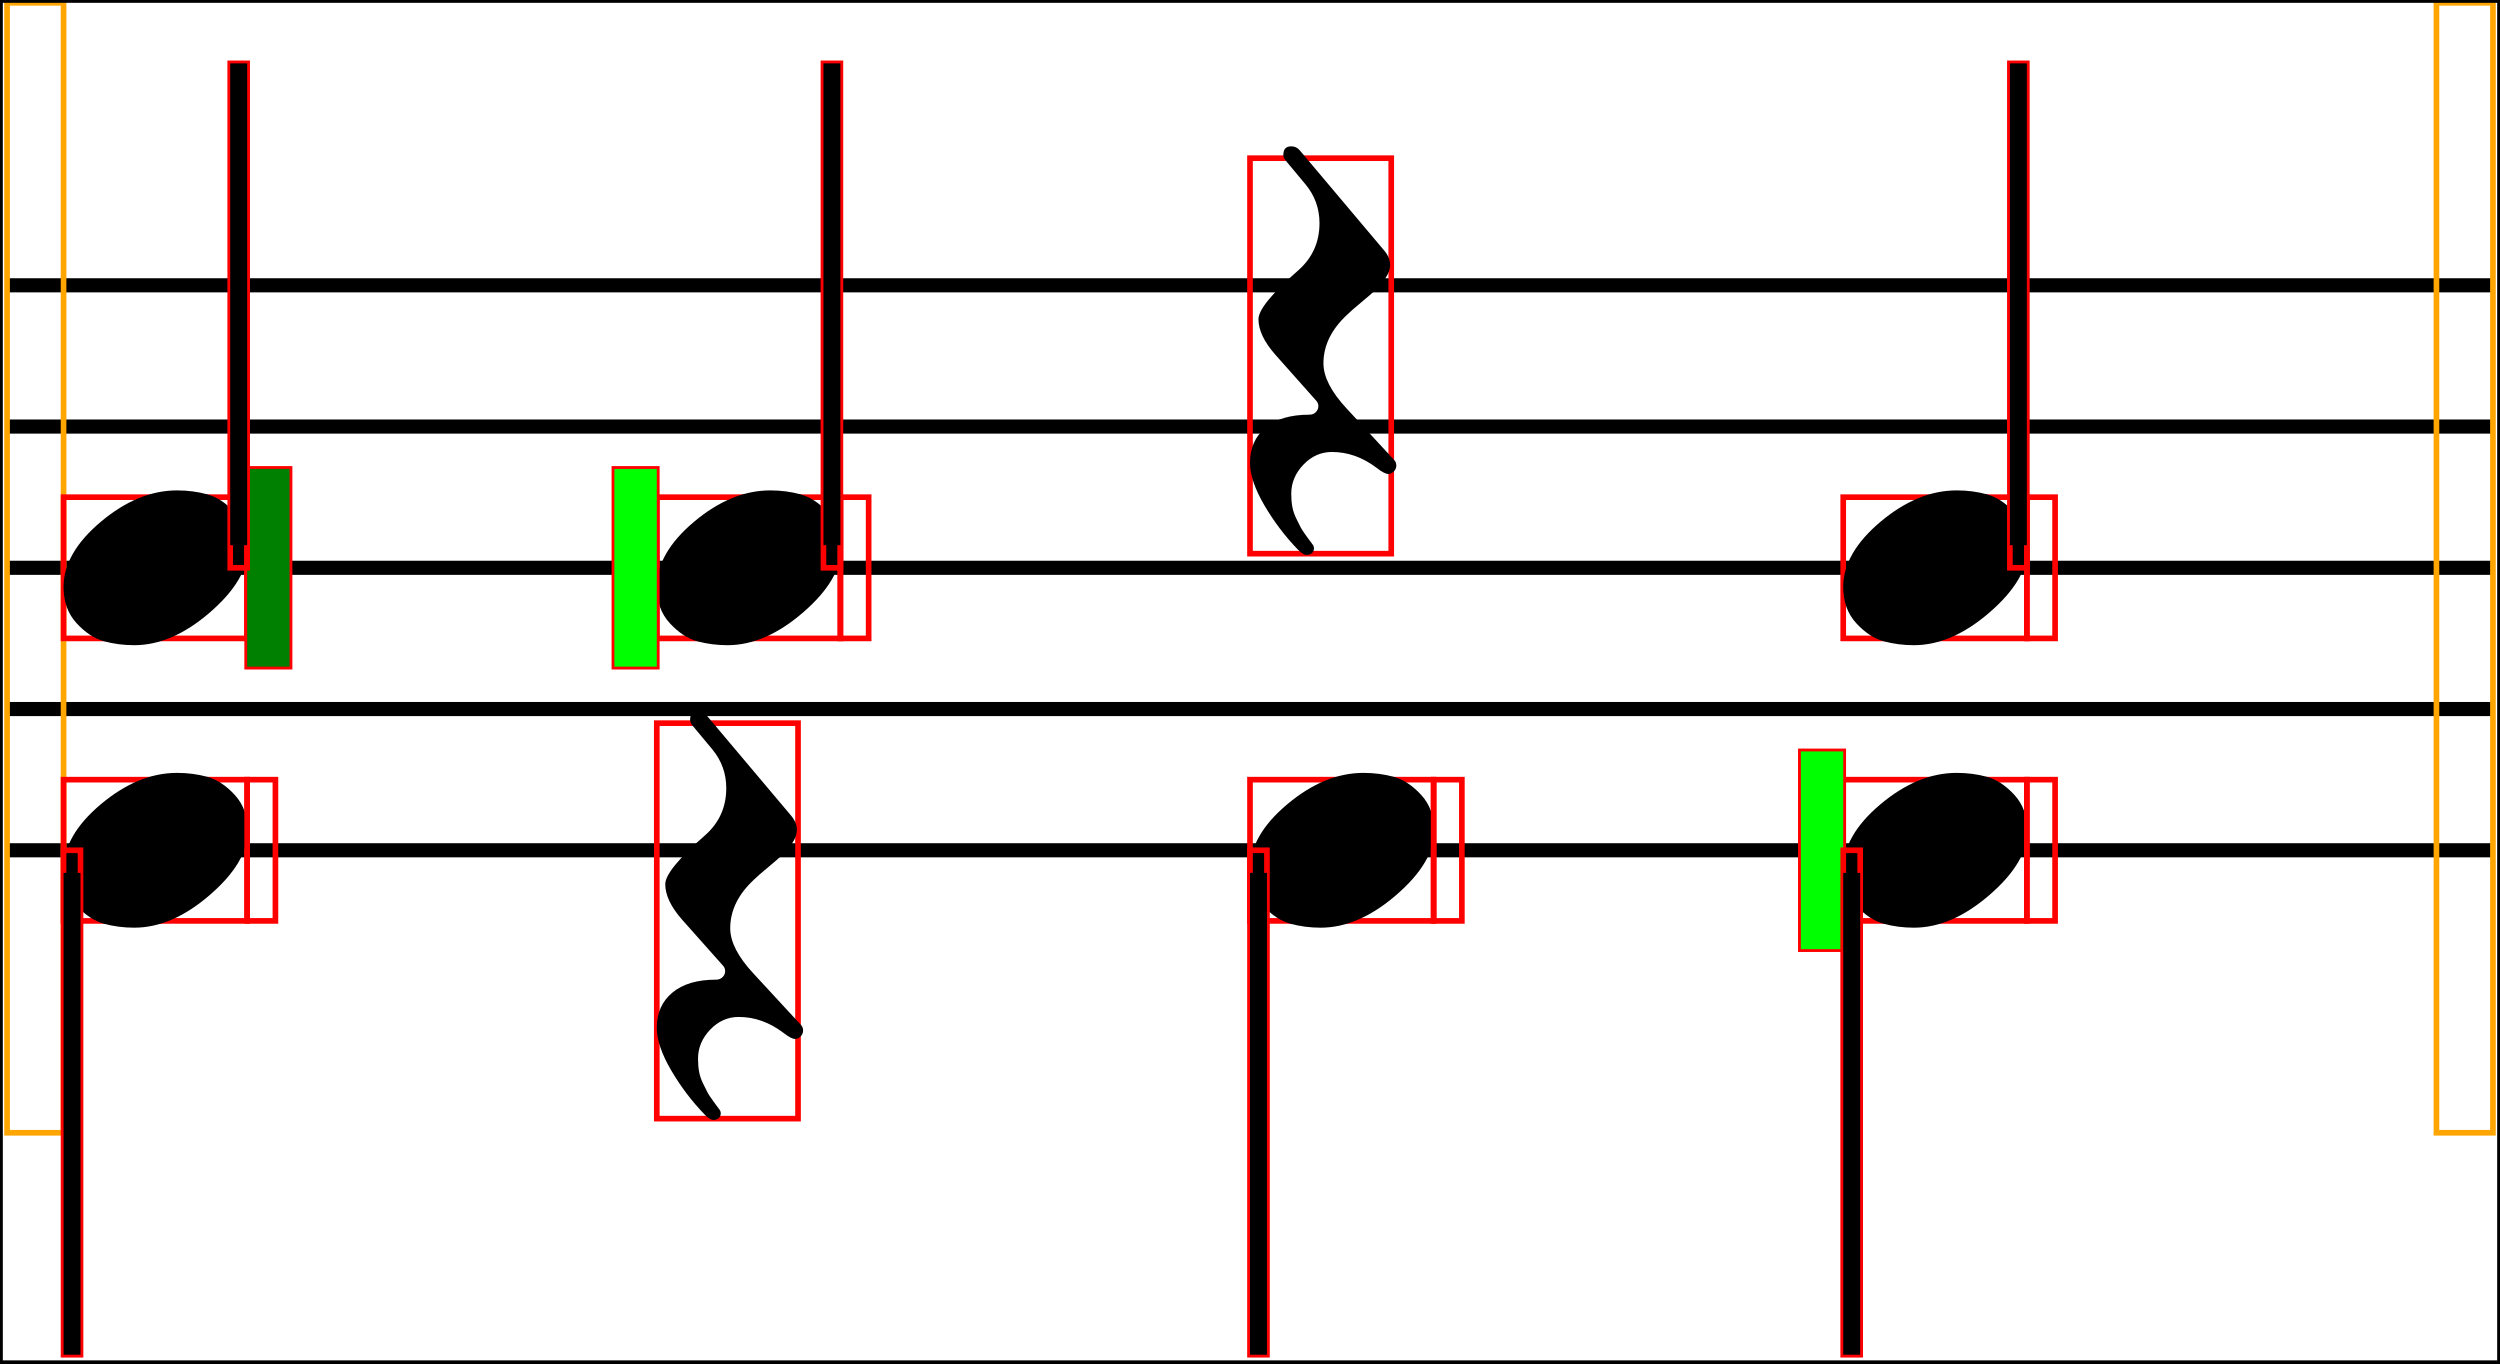
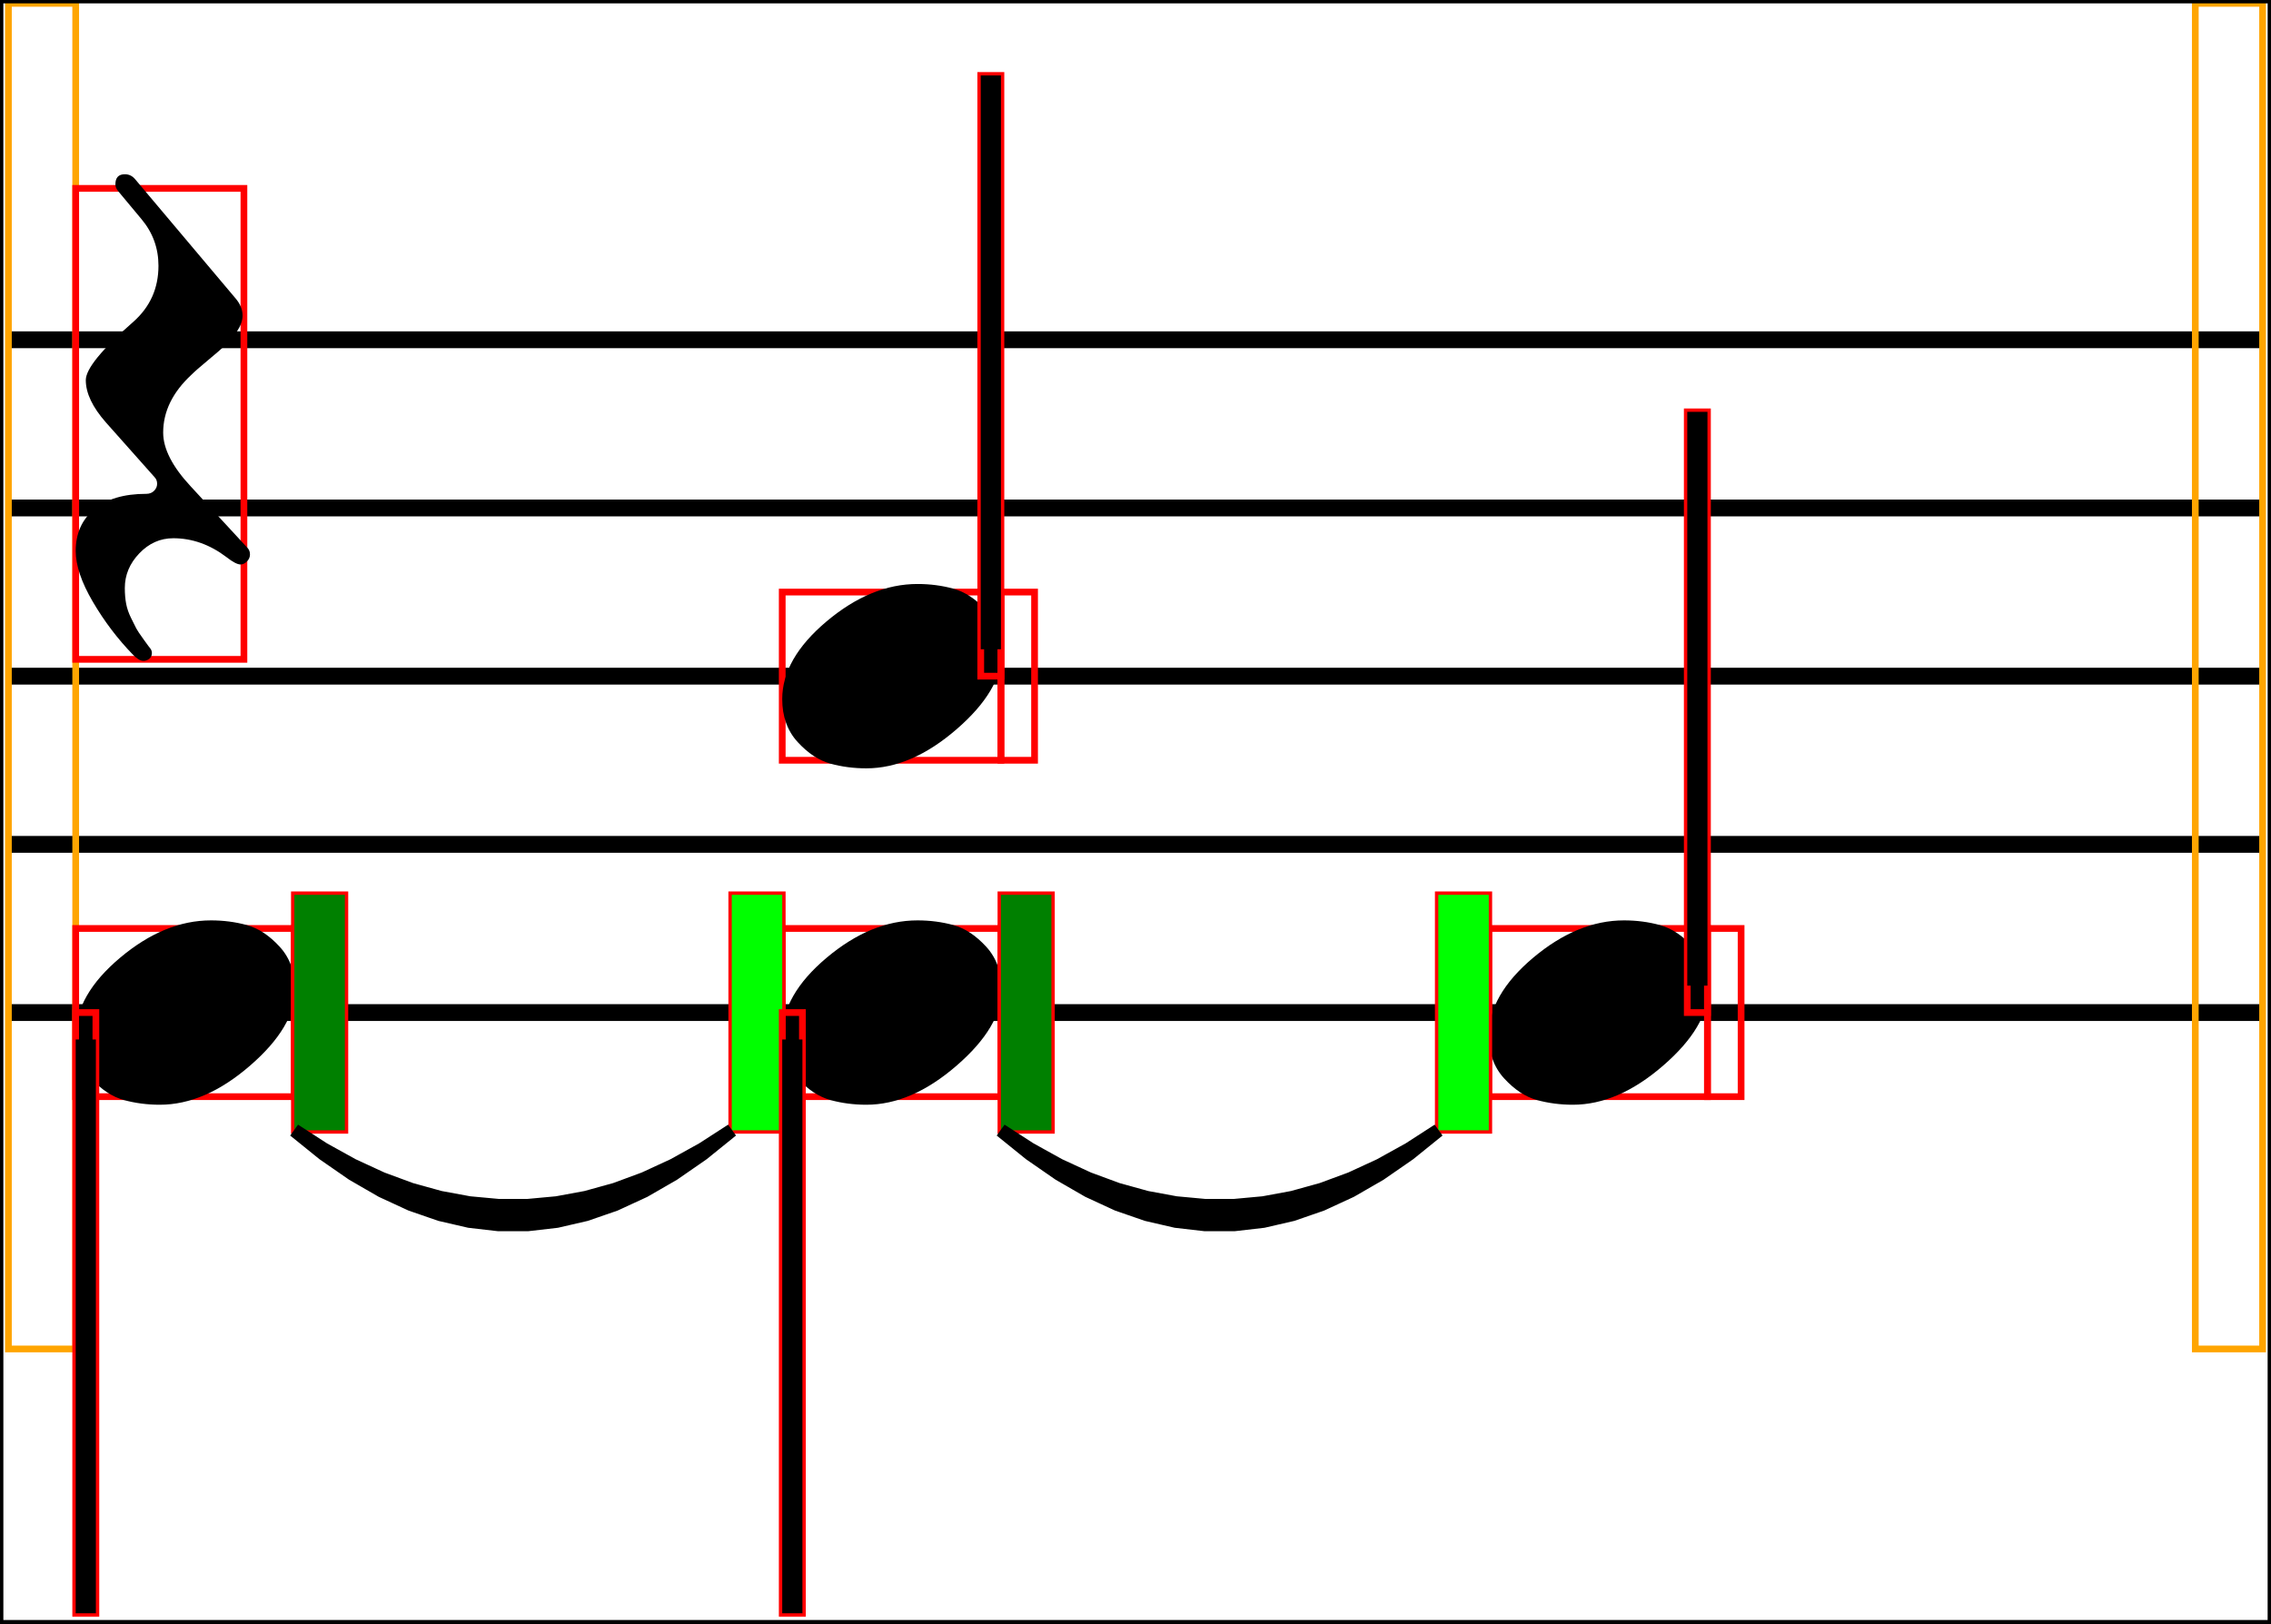
- <svg xmlns="http://www.w3.org/2000/svg" viewBox="0 0 442.5 241.286">
-   <line x1="1.25" y1="50.5" x2="441.25" y2="50.5" stroke="black" stroke-width="2.5" />
-   <line x1="1.25" y1="75.5" x2="441.25" y2="75.5" stroke="black" stroke-width="2.5" />
-   <line x1="1.25" y1="100.5" x2="441.25" y2="100.5" stroke="black" stroke-width="2.5" />
-   <line x1="1.25" y1="125.5" x2="441.25" y2="125.5" stroke="black" stroke-width="2.5" />
-   <line x1="1.25" y1="150.5" x2="441.25" y2="150.5" stroke="black" stroke-width="2.5" />
+ <svg xmlns="http://www.w3.org/2000/svg" viewBox="0 0 337.5 241.286">
+   <line x1="1.25" y1="50.5" x2="336.25" y2="50.5" stroke="black" stroke-width="2.5" />
+   <line x1="1.25" y1="75.5" x2="336.25" y2="75.5" stroke="black" stroke-width="2.5" />
+   <line x1="1.25" y1="100.5" x2="336.25" y2="100.5" stroke="black" stroke-width="2.5" />
+   <line x1="1.25" y1="125.5" x2="336.25" y2="125.5" stroke="black" stroke-width="2.5" />
+   <line x1="1.25" y1="150.5" x2="336.25" y2="150.5" stroke="black" stroke-width="2.5" />
  <rect x="1.25" y="0.5" width="10" height="200" stroke="orange" stroke-width="1" fill="none" />
-   <rect x="11.25" y="88" width="32.5" height="25" stroke="red" stroke-width="1" fill="none" />
-   <path d="M 11.25 103.9 Q 11.25 97.9 17.85 92.35 Q 24.45 86.8 31.35 86.8 Q 34.15 86.8 36.7 87.5 Q 39.25 88.2 41.55 90.7 Q 43.85 93.2 43.85 97.1 Q 43.85 102.6 37.15 108.4 Q 30.45 114.2 23.75 114.2 Q 20.95 114.2 18.4 113.5 Q 15.85 112.8 13.55 110.3 Q 11.25 107.8 11.25 103.9 Z " fill="black" />
-   <rect x="43.75" y="88" width="5" height="25" stroke="red" stroke-width="1" fill="none" />
+   <rect x="11.25" y="28" width="25" height="70" stroke="red" stroke-width="1" fill="none" />
+   <path d="M 21.75 73.4 Q 22.45 73.4 22.9 72.95 Q 23.35 72.5 23.35 71.9 Q 23.35 71.3 22.95 70.9 L 15.75 62.8 Q 12.75 59.4 12.75 56.5 Q 12.75 54 19.85 47.8 Q 23.55 44.5 23.55 39.5 Q 23.55 35.6 21.05 32.6 L 17.55 28.4 Q 17.15 27.9 17.15 27.4 Q 17.15 25.9 18.55 25.9 Q 19.45 25.9 20.05 26.6 L 35.05 44.4 Q 36.05 45.6 36.05 46.9 Q 36.05 48 35.25 49.2 Q 34.45 50.4 33.55 51.25 Q 32.65 52.1 30.9 53.55 Q 29.15 55 28.45 55.7 Q 24.25 59.6 24.25 64.3 Q 24.25 67.9 28.35 72.3 L 36.75 81.4 Q 37.15 81.8 37.15 82.4 Q 37.15 83 36.7 83.45 Q 36.25 83.9 35.75 83.9 Q 35.05 83.9 33.65 82.8 Q 29.95 80 25.75 80 Q 22.85 80 20.7 82.25 Q 18.55 84.5 18.55 87.4 Q 18.55 88.7 18.75 89.75 Q 18.95 90.8 19.5 91.9 Q 20.05 93 20.25 93.4 Q 20.45 93.8 21.35 95.05 Q 22.25 96.3 22.35 96.4 Q 22.65 96.8 22.55 97.3 Q 22.45 97.8 22 98.05 Q 21.55 98.3 21.05 98.2 Q 20.55 98.1 19.75 97.3 Q 16.35 93.8 13.8 89.45 Q 11.25 85.1 11.25 81.9 Q 11.25 78 14 75.7 Q 16.75 73.4 21.75 73.4 Z " fill="black" />
  <rect x="11.25" y="138" width="32.5" height="25" stroke="red" stroke-width="1" fill="none" />
  <path d="M 11.25 153.9 Q 11.25 147.9 17.85 142.35 Q 24.45 136.8 31.35 136.8 Q 34.15 136.8 36.7 137.5 Q 39.25 138.2 41.55 140.7 Q 43.85 143.2 43.85 147.1 Q 43.85 152.6 37.15 158.4 Q 30.45 164.2 23.75 164.2 Q 20.95 164.2 18.4 163.5 Q 15.85 162.8 13.55 160.3 Q 11.25 157.8 11.25 153.9 Z " fill="black" />
  <rect x="43.75" y="138" width="5" height="25" stroke="red" stroke-width="1" fill="none" />
-   <rect x="43.75" y="83" width="7.5" height="35" stroke="red" stroke-width="1" fill="none" />
-   <rect x="43.75" y="83" width="7.5" height="35" fill="green" />
-   <rect x="40.75" y="11.214" width="3" height="89.286" stroke="red" stroke-width="1" fill="none" />
+   <rect x="43.75" y="133" width="7.5" height="35" stroke="red" stroke-width="1" fill="none" />
+   <rect x="43.75" y="133" width="7.5" height="35" fill="green" />
  <rect x="11.25" y="150.5" width="3" height="89.286" stroke="red" stroke-width="1" fill="none" />
  <rect x="116.25" y="88" width="32.5" height="25" stroke="red" stroke-width="1" fill="none" />
  <path d="M 116.25 103.9 Q 116.25 97.9 122.85 92.35 Q 129.45 86.8 136.35 86.8 Q 139.15 86.8 141.7 87.5 Q 144.25 88.2 146.55 90.7 Q 148.85 93.2 148.85 97.1 Q 148.85 102.6 142.15 108.4 Q 135.45 114.2 128.75 114.2 Q 125.95 114.2 123.4 113.5 Q 120.85 112.8 118.55 110.3 Q 116.25 107.8 116.25 103.9 Z " fill="black" />
  <rect x="148.75" y="88" width="5" height="25" stroke="red" stroke-width="1" fill="none" />
-   <rect x="116.25" y="128" width="25" height="70" stroke="red" stroke-width="1" fill="none" />
-   <path d="M 126.75 173.4 Q 127.45 173.4 127.9 172.95 Q 128.35 172.5 128.35 171.9 Q 128.35 171.3 127.95 170.9 L 120.75 162.8 Q 117.75 159.4 117.75 156.5 Q 117.75 154 124.85 147.8 Q 128.55 144.5 128.55 139.5 Q 128.55 135.6 126.05 132.6 L 122.55 128.4 Q 122.15 127.9 122.15 127.4 Q 122.15 125.9 123.55 125.9 Q 124.45 125.9 125.05 126.6 L 140.05 144.4 Q 141.05 145.6 141.05 146.9 Q 141.05 148 140.25 149.2 Q 139.45 150.4 138.55 151.25 Q 137.65 152.1 135.9 153.55 Q 134.15 155 133.45 155.7 Q 129.25 159.6 129.25 164.3 Q 129.25 167.9 133.35 172.3 L 141.75 181.4 Q 142.15 181.8 142.15 182.4 Q 142.15 183 141.7 183.45 Q 141.25 183.9 140.75 183.9 Q 140.05 183.9 138.65 182.8 Q 134.95 180 130.75 180 Q 127.85 180 125.7 182.25 Q 123.55 184.5 123.55 187.4 Q 123.55 188.7 123.75 189.75 Q 123.95 190.8 124.5 191.9 Q 125.05 193 125.25 193.4 Q 125.45 193.8 126.35 195.05 Q 127.25 196.3 127.35 196.4 Q 127.65 196.8 127.55 197.3 Q 127.45 197.8 127 198.05 Q 126.55 198.3 126.05 198.2 Q 125.55 198.1 124.75 197.3 Q 121.35 193.8 118.8 189.45 Q 116.25 185.1 116.25 181.9 Q 116.25 178 119 175.7 Q 121.75 173.4 126.75 173.4 Z " fill="black" />
-   <rect x="108.75" y="83" width="7.5" height="35" stroke="red" stroke-width="1" fill="none" />
-   <rect x="108.75" y="83" width="7.5" height="35" fill="lime" />
+   <rect x="116.25" y="138" width="32.5" height="25" stroke="red" stroke-width="1" fill="none" />
+   <path d="M 116.25 153.9 Q 116.25 147.9 122.85 142.35 Q 129.45 136.8 136.35 136.8 Q 139.15 136.8 141.7 137.5 Q 144.25 138.2 146.55 140.7 Q 148.85 143.2 148.85 147.1 Q 148.85 152.6 142.15 158.4 Q 135.45 164.2 128.75 164.2 Q 125.95 164.2 123.4 163.5 Q 120.85 162.8 118.55 160.3 Q 116.25 157.8 116.25 153.9 Z " fill="black" />
+   <rect x="148.75" y="138" width="5" height="25" stroke="red" stroke-width="1" fill="none" />
+   <rect x="148.75" y="133" width="7.5" height="35" stroke="red" stroke-width="1" fill="none" />
+   <rect x="148.75" y="133" width="7.5" height="35" fill="green" />
+   <rect x="108.75" y="133" width="7.5" height="35" stroke="red" stroke-width="1" fill="none" />
+   <rect x="108.75" y="133" width="7.5" height="35" fill="lime" />
  <rect x="145.75" y="11.214" width="3" height="89.286" stroke="red" stroke-width="1" fill="none" />
-   <rect x="221.25" y="28" width="25" height="70" stroke="red" stroke-width="1" fill="none" />
-   <path d="M 231.75 73.4 Q 232.45 73.4 232.9 72.95 Q 233.35 72.5 233.35 71.9 Q 233.35 71.3 232.95 70.9 L 225.75 62.8 Q 222.75 59.4 222.75 56.5 Q 222.75 54 229.85 47.8 Q 233.55 44.5 233.55 39.5 Q 233.55 35.6 231.05 32.6 L 227.55 28.4 Q 227.15 27.9 227.15 27.4 Q 227.15 25.9 228.55 25.9 Q 229.45 25.9 230.05 26.6 L 245.05 44.4 Q 246.05 45.6 246.05 46.9 Q 246.05 48 245.25 49.2 Q 244.45 50.4 243.55 51.25 Q 242.65 52.1 240.9 53.55 Q 239.15 55 238.45 55.7 Q 234.25 59.6 234.25 64.3 Q 234.25 67.9 238.35 72.3 L 246.75 81.4 Q 247.15 81.8 247.15 82.4 Q 247.15 83 246.7 83.45 Q 246.25 83.9 245.75 83.9 Q 245.05 83.9 243.65 82.8 Q 239.95 80 235.75 80 Q 232.85 80 230.7 82.25 Q 228.55 84.5 228.55 87.4 Q 228.55 88.7 228.75 89.75 Q 228.95 90.8 229.5 91.9 Q 230.05 93 230.25 93.4 Q 230.45 93.8 231.35 95.05 Q 232.25 96.3 232.35 96.4 Q 232.65 96.8 232.55 97.3 Q 232.45 97.8 232 98.05 Q 231.55 98.3 231.05 98.2 Q 230.55 98.1 229.75 97.3 Q 226.35 93.8 223.8 89.45 Q 221.25 85.1 221.25 81.9 Q 221.25 78 224 75.7 Q 226.75 73.4 231.75 73.4 Z " fill="black" />
+   <rect x="116.25" y="150.5" width="3" height="89.286" stroke="red" stroke-width="1" fill="none" />
  <rect x="221.25" y="138" width="32.5" height="25" stroke="red" stroke-width="1" fill="none" />
  <path d="M 221.25 153.9 Q 221.25 147.9 227.85 142.35 Q 234.45 136.8 241.35 136.8 Q 244.15 136.8 246.7 137.5 Q 249.25 138.2 251.55 140.7 Q 253.85 143.2 253.85 147.1 Q 253.85 152.6 247.15 158.4 Q 240.45 164.2 233.75 164.2 Q 230.95 164.2 228.4 163.5 Q 225.85 162.8 223.55 160.3 Q 221.25 157.8 221.25 153.9 Z " fill="black" />
  <rect x="253.75" y="138" width="5" height="25" stroke="red" stroke-width="1" fill="none" />
-   <rect x="221.25" y="150.5" width="3" height="89.286" stroke="red" stroke-width="1" fill="none" />
-   <rect x="326.25" y="88" width="32.5" height="25" stroke="red" stroke-width="1" fill="none" />
-   <path d="M 326.25 103.9 Q 326.25 97.9 332.85 92.35 Q 339.45 86.8 346.35 86.8 Q 349.15 86.8 351.7 87.5 Q 354.25 88.2 356.55 90.7 Q 358.85 93.2 358.85 97.1 Q 358.85 102.6 352.15 108.4 Q 345.45 114.2 338.75 114.2 Q 335.95 114.2 333.4 113.5 Q 330.85 112.8 328.55 110.3 Q 326.25 107.8 326.25 103.9 Z " fill="black" />
-   <rect x="358.75" y="88" width="5" height="25" stroke="red" stroke-width="1" fill="none" />
-   <rect x="326.25" y="138" width="32.5" height="25" stroke="red" stroke-width="1" fill="none" />
-   <path d="M 326.25 153.9 Q 326.25 147.9 332.85 142.35 Q 339.45 136.8 346.35 136.8 Q 349.15 136.8 351.7 137.5 Q 354.25 138.2 356.55 140.7 Q 358.85 143.2 358.85 147.1 Q 358.85 152.6 352.15 158.4 Q 345.45 164.2 338.75 164.2 Q 335.95 164.2 333.4 163.5 Q 330.85 162.8 328.55 160.3 Q 326.25 157.8 326.25 153.9 Z " fill="black" />
-   <rect x="358.75" y="138" width="5" height="25" stroke="red" stroke-width="1" fill="none" />
-   <rect x="318.75" y="133" width="7.5" height="35" stroke="red" stroke-width="1" fill="none" />
-   <rect x="318.75" y="133" width="7.5" height="35" fill="lime" />
-   <rect x="355.75" y="11.214" width="3" height="89.286" stroke="red" stroke-width="1" fill="none" />
-   <rect x="326.25" y="150.5" width="3" height="89.286" stroke="red" stroke-width="1" fill="none" />
-   <rect x="431.25" y="0.5" width="10" height="200" stroke="orange" stroke-width="1" fill="none" />
-   <line x1="42.25" y1="11.214" x2="42.25" y2="96.5" stroke="black" stroke-width="3" />
+   <rect x="213.75" y="133" width="7.5" height="35" stroke="red" stroke-width="1" fill="none" />
+   <rect x="213.75" y="133" width="7.5" height="35" fill="lime" />
+   <rect x="250.75" y="61.214" width="3" height="89.286" stroke="red" stroke-width="1" fill="none" />
+   <rect x="326.25" y="0.5" width="10" height="200" stroke="orange" stroke-width="1" fill="none" />
  <line x1="12.75" y1="154.5" x2="12.75" y2="239.786" stroke="black" stroke-width="3" />
  <line x1="147.25" y1="11.214" x2="147.25" y2="96.5" stroke="black" stroke-width="3" />
-   <line x1="222.75" y1="154.5" x2="222.75" y2="239.786" stroke="black" stroke-width="3" />
-   <line x1="357.25" y1="11.214" x2="357.25" y2="96.5" stroke="black" stroke-width="3" />
-   <line x1="327.75" y1="154.5" x2="327.75" y2="239.786" stroke="black" stroke-width="3" />
-   <rect x="0" y="0" width="442.5" height="241.286" stroke="black" stroke-width="1" fill="none" />
+   <line x1="117.75" y1="154.5" x2="117.75" y2="239.786" stroke="black" stroke-width="3" />
+   <line x1="252.25" y1="61.214" x2="252.25" y2="146.5" stroke="black" stroke-width="3" />
+   <path d="M 43.75 168 L 48.083 170.8 L 52.417 173.2 L 56.75 175.2 L 61.083 176.8 L 65.417 178 L 69.75 178.8 L 74.083 179.2 L 78.417 179.2 L 82.75 178.8 L 87.083 178 L 91.417 176.8 L 95.75 175.2 L 100.083 173.2 L 104.417 170.8 L 108.75 168 L 104.417 171.5 L 100.083 174.5 L 95.75 177 L 91.417 179 L 87.083 180.5 L 82.75 181.5 L 78.417 182 L 74.083 182 L 69.75 181.5 L 65.417 180.5 L 61.083 179 L 56.75 177 L 52.417 174.5 L 48.083 171.5 L 43.75 168 Z " stroke="black" stroke-width="2" fill="black" />
+   <path d="M 148.75 168 L 153.083 170.8 L 157.417 173.2 L 161.75 175.2 L 166.083 176.8 L 170.417 178 L 174.75 178.8 L 179.083 179.2 L 183.417 179.2 L 187.75 178.8 L 192.083 178 L 196.417 176.8 L 200.75 175.2 L 205.083 173.2 L 209.417 170.8 L 213.75 168 L 209.417 171.5 L 205.083 174.5 L 200.75 177 L 196.417 179 L 192.083 180.5 L 187.75 181.5 L 183.417 182 L 179.083 182 L 174.75 181.5 L 170.417 180.5 L 166.083 179 L 161.75 177 L 157.417 174.5 L 153.083 171.5 L 148.75 168 Z " stroke="black" stroke-width="2" fill="black" />
+   <rect x="0" y="0" width="337.5" height="241.286" stroke="black" stroke-width="1" fill="none" />
</svg>
